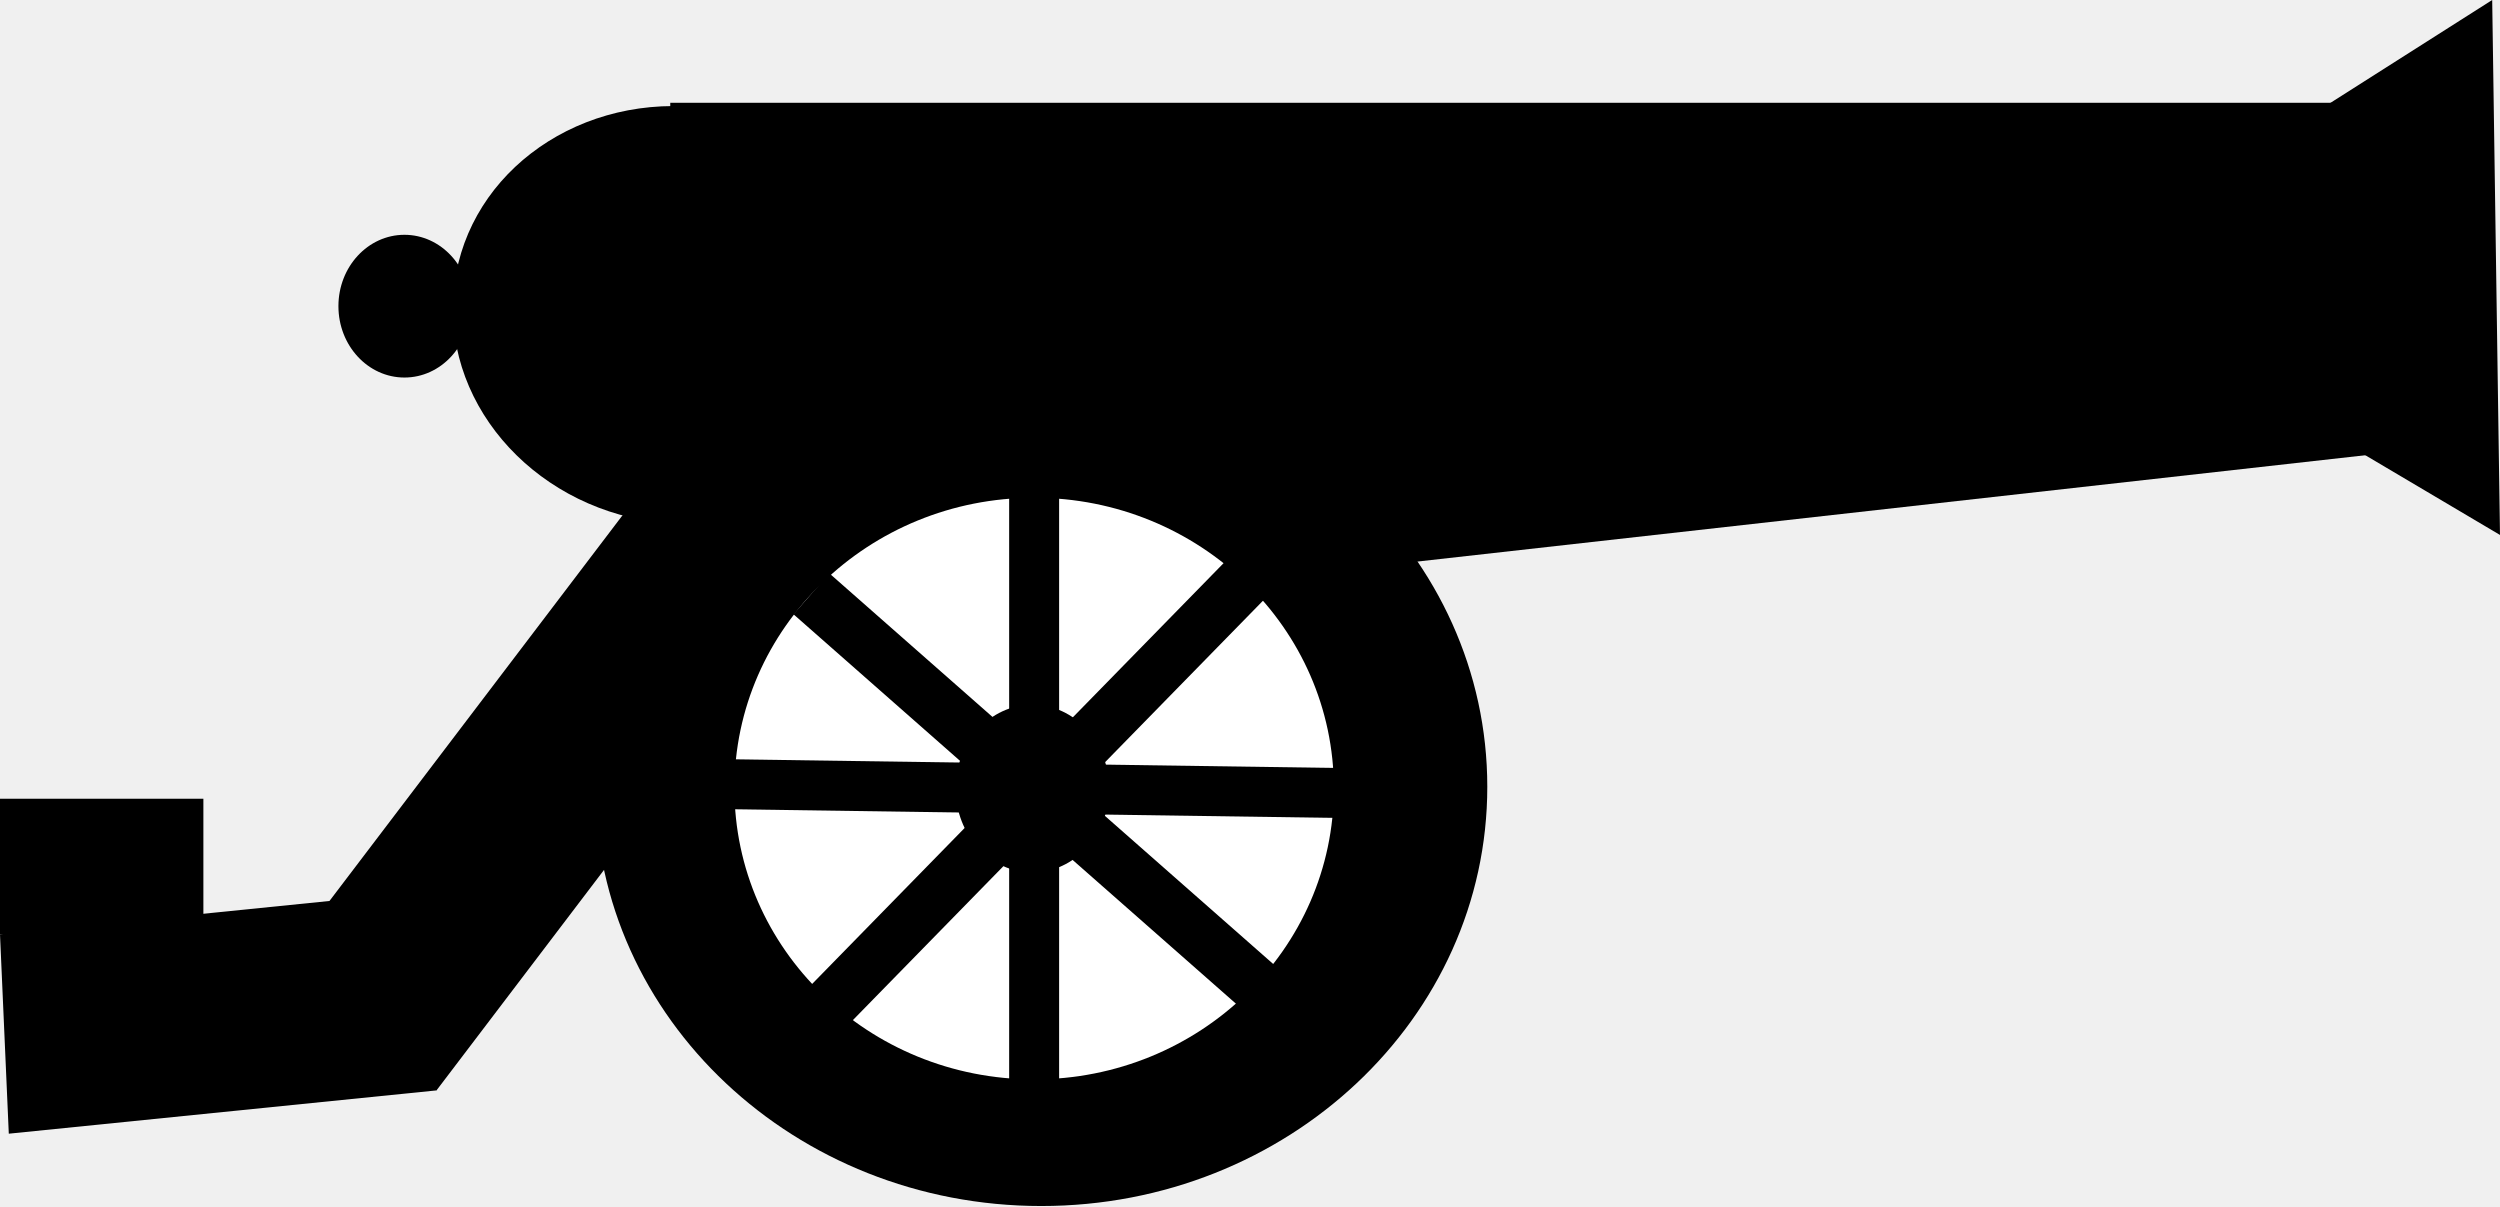
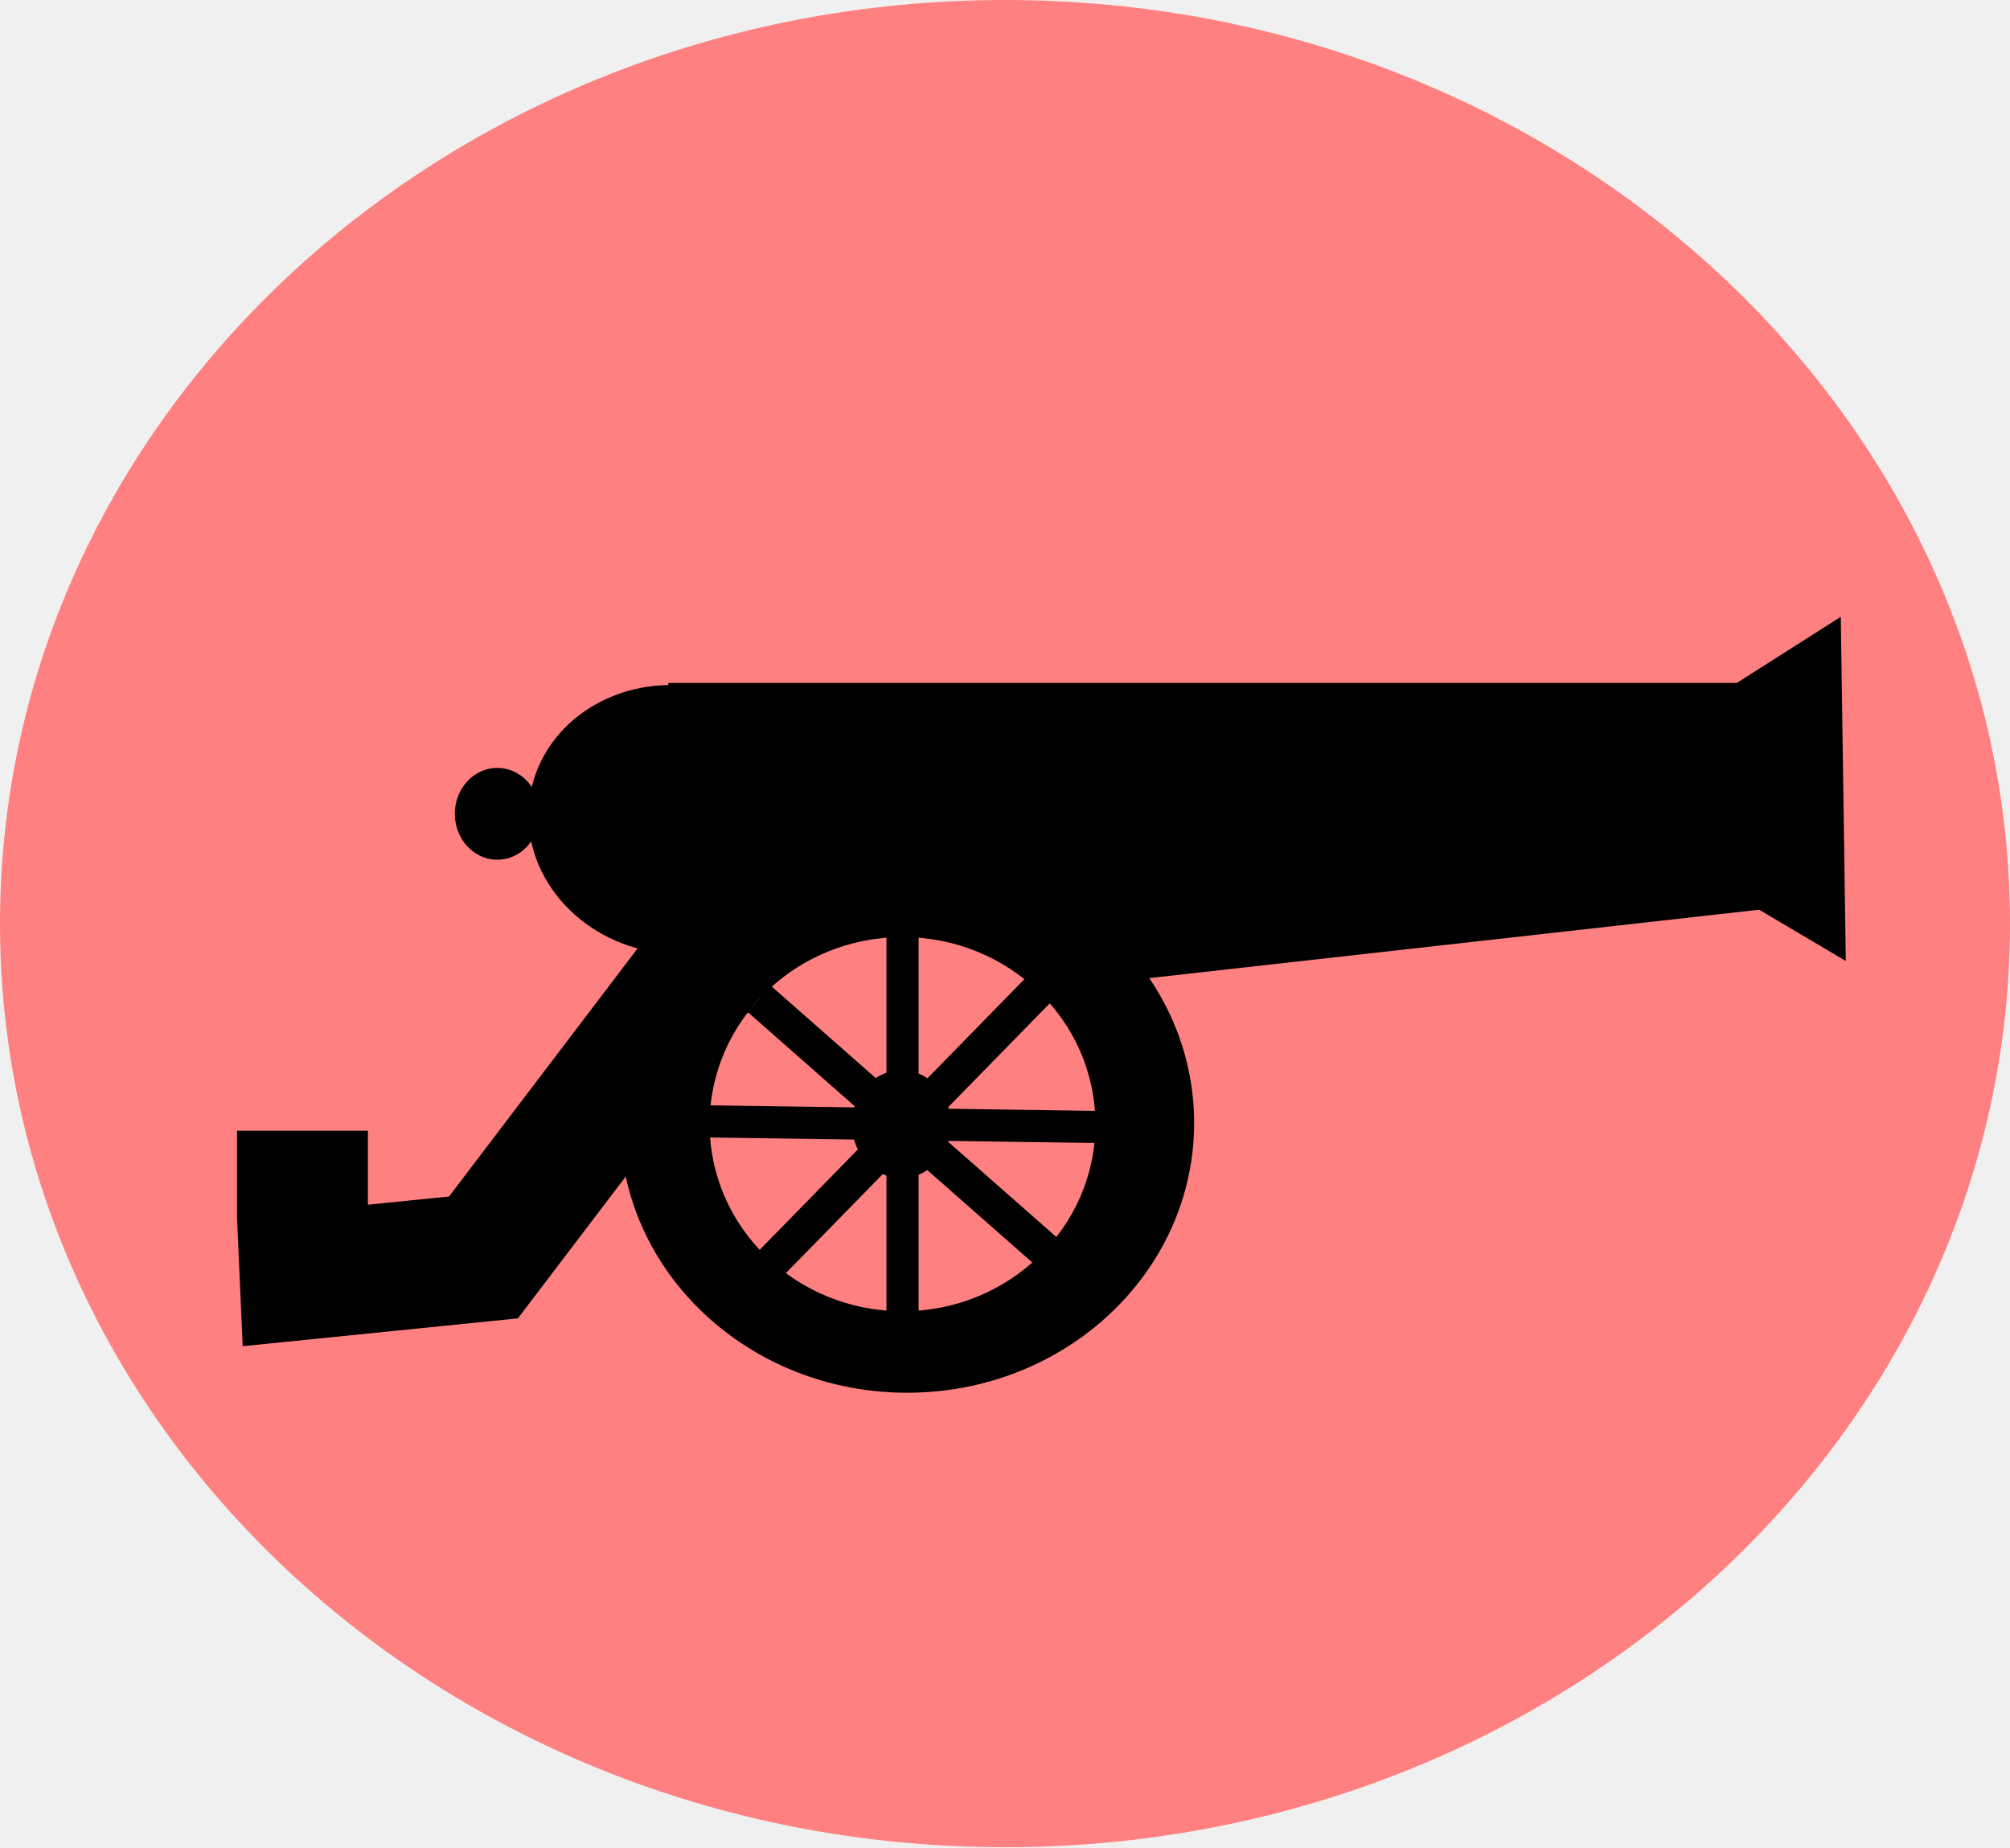
- <svg xmlns="http://www.w3.org/2000/svg" width="264.83mm" height="127.756mm" viewBox="0 0 264.83 127.756" version="1.1" id="svg8">
+ <svg xmlns="http://www.w3.org/2000/svg" width="330.88mm" height="304.153mm" viewBox="0 0 330.88 304.153" version="1.1" id="svg8">
  <defs id="defs2">
    </defs>
-   <g id="layer1" transform="translate(336.3417,-57.81391)">
+   <g id="layer1" transform="translate(375.3631,43.74722)">
+     <ellipse style="opacity:1;fill:#ff8080;fill-opacity:1;stroke:none;stroke-width:86.95;stroke-linecap:square;stroke-linejoin:round;stroke-miterlimit:4;stroke-dasharray:none;stroke-dashoffset:0;stroke-opacity:0.979;paint-order:normal" id="path2722" cx="-209.923" cy="108.329" rx="165.44" ry="152.076" />
    <rect style="opacity:1;fill:#000000;fill-opacity:1;stroke:none;stroke-width:3.065;stroke-linecap:square;stroke-linejoin:round;stroke-miterlimit:4;stroke-dasharray:none;stroke-dashoffset:0;stroke-opacity:1;paint-order:normal" id="rect10" width="182.185" height="37.042" x="-265.339" y="68.702" />
    <ellipse style="opacity:1;fill:#000000;fill-opacity:1;stroke:none;stroke-width:3.22;stroke-linecap:square;stroke-linejoin:round;stroke-miterlimit:4;stroke-dasharray:none;stroke-dashoffset:0;stroke-opacity:1;paint-order:normal" id="path12" cx="114.699" cy="256.737" rx="22.095" ry="24.208" transform="matrix(-0.07425973,0.9972389,-0.9959123,-0.09032542,0,0)" />
    <path style="opacity:1;fill:#000000;fill-opacity:1;stroke:none;stroke-width:3.065;stroke-linecap:square;stroke-linejoin:round;stroke-miterlimit:4;stroke-dasharray:none;stroke-dashoffset:0;stroke-opacity:1;paint-order:normal" id="path14" d="m -216.58,12.384 -14.537,-0.301 -14.537,-0.301 7.529,-12.439 7.529,-12.439 7.008,12.739 z" transform="matrix(-0.06632378,-1.94769,1.831933,-0.0705147,-109.3895,-363.1443)" />
    <rect style="opacity:1;fill:#000000;fill-opacity:1;stroke:none;stroke-width:3.065;stroke-linecap:square;stroke-linejoin:round;stroke-miterlimit:4;stroke-dasharray:none;stroke-dashoffset:0;stroke-opacity:1;paint-order:normal" id="rect16" width="68.792" height="21.167" x="-313.518" y="-147.295" transform="rotate(-52.77116)" />
    <rect style="opacity:1;fill:#000000;fill-opacity:1;stroke:none;stroke-width:2.492;stroke-linecap:square;stroke-linejoin:round;stroke-miterlimit:4;stroke-dasharray:none;stroke-dashoffset:0;stroke-opacity:1;paint-order:normal" id="rect16-0" width="45.537" height="21.14" x="-343.475" y="122.325" transform="matrix(0.9949185,-0.1006832,0.04404704,0.9990295,0,0)" />
    <rect style="opacity:1;fill:#000000;fill-opacity:1;stroke:none;stroke-width:3.065;stroke-linecap:square;stroke-linejoin:round;stroke-miterlimit:4;stroke-dasharray:none;stroke-dashoffset:0;stroke-opacity:1;paint-order:normal" id="rect33" width="21.545" height="14.363" x="-336.342" y="142.426" />
    <ellipse style="opacity:1;fill:#000000;fill-opacity:1;stroke:none;stroke-width:2.605;stroke-linecap:square;stroke-linejoin:round;stroke-miterlimit:4;stroke-dasharray:none;stroke-dashoffset:0;stroke-opacity:1;paint-order:normal" id="path35" cx="-226.037" cy="141.158" rx="47.247" ry="44.412" />
    <rect style="opacity:1;fill:#000000;fill-opacity:1;stroke:none;stroke-width:5.42;stroke-linecap:square;stroke-linejoin:round;stroke-miterlimit:4;stroke-dasharray:none;stroke-dashoffset:0;stroke-opacity:1;paint-order:normal" id="rect16-5" width="176.1" height="25.856" x="-330.203" y="87.026" transform="matrix(0.9937686,-0.111463,0.6200034,0.7845991,0,0)" />
    <ellipse style="opacity:1;fill:#000000;fill-opacity:1;stroke:none;stroke-width:3.065;stroke-linecap:square;stroke-linejoin:round;stroke-miterlimit:4;stroke-dasharray:none;stroke-dashoffset:0;stroke-opacity:1;paint-order:normal" id="path52" cx="-293.499" cy="90.247" rx="6.993" ry="7.56" />
-     <ellipse style="opacity:1;fill:#ffffff;fill-opacity:1;stroke:none;stroke-width:1.779;stroke-linecap:square;stroke-linejoin:round;stroke-miterlimit:4;stroke-dasharray:none;stroke-dashoffset:0;stroke-opacity:1;paint-order:normal" id="path35-3" cx="-226.793" cy="141.347" rx="31.75" ry="30.805" />
+     <ellipse style="opacity:1;fill:#ff8080;fill-opacity:1;stroke:none;stroke-width:1.779;stroke-linecap:square;stroke-linejoin:round;stroke-miterlimit:4;stroke-dasharray:none;stroke-dashoffset:0;stroke-opacity:1;paint-order:normal" id="path35-3" cx="-226.793" cy="141.347" rx="31.75" ry="30.805" />
    <ellipse style="opacity:1;fill:#000000;fill-opacity:1;stroke:none;stroke-width:0.483;stroke-linecap:square;stroke-linejoin:round;stroke-miterlimit:4;stroke-dasharray:none;stroke-dashoffset:0;stroke-opacity:1;paint-order:normal" id="path35-3-1" cx="-226.982" cy="141.347" rx="8.126" ry="8.882" />
    <rect style="opacity:1;fill:#000000;fill-opacity:1;stroke:none;stroke-width:3.314;stroke-linecap:square;stroke-linejoin:round;stroke-miterlimit:4;stroke-dasharray:none;stroke-dashoffset:0;stroke-opacity:1;paint-order:normal" id="rect90" width="5.292" height="70.682" x="-229.439" y="108.085" />
    <rect style="opacity:1;fill:#000000;fill-opacity:1;stroke:none;stroke-width:3.287;stroke-linecap:square;stroke-linejoin:round;stroke-miterlimit:4;stroke-dasharray:none;stroke-dashoffset:0;stroke-opacity:1;paint-order:normal" id="rect90-1" width="5.292" height="69.533" x="141.951" y="189.682" transform="matrix(-0.01898694,0.9998197,-0.9998968,-0.01436286,0,0)" />
    <rect style="opacity:1;fill:#000000;fill-opacity:1;stroke:none;stroke-width:3.339;stroke-linecap:square;stroke-linejoin:round;stroke-miterlimit:4;stroke-dasharray:none;stroke-dashoffset:0;stroke-opacity:1;paint-order:normal" id="rect90-5" width="5.765" height="65.883" x="-65.68" y="226.313" transform="matrix(0.7161516,0.6979447,-0.6991317,0.7149929,0,0)" />
    <rect style="opacity:1;fill:#000000;fill-opacity:1;stroke:none;stroke-width:3.339;stroke-linecap:square;stroke-linejoin:round;stroke-miterlimit:4;stroke-dasharray:none;stroke-dashoffset:0;stroke-opacity:1;paint-order:normal" id="rect90-5-7" width="5.765" height="65.883" x="253.163" y="42.741" transform="matrix(-0.6594433,0.7517543,-0.7506594,-0.6606893,0,0)" />
  </g>
</svg>
